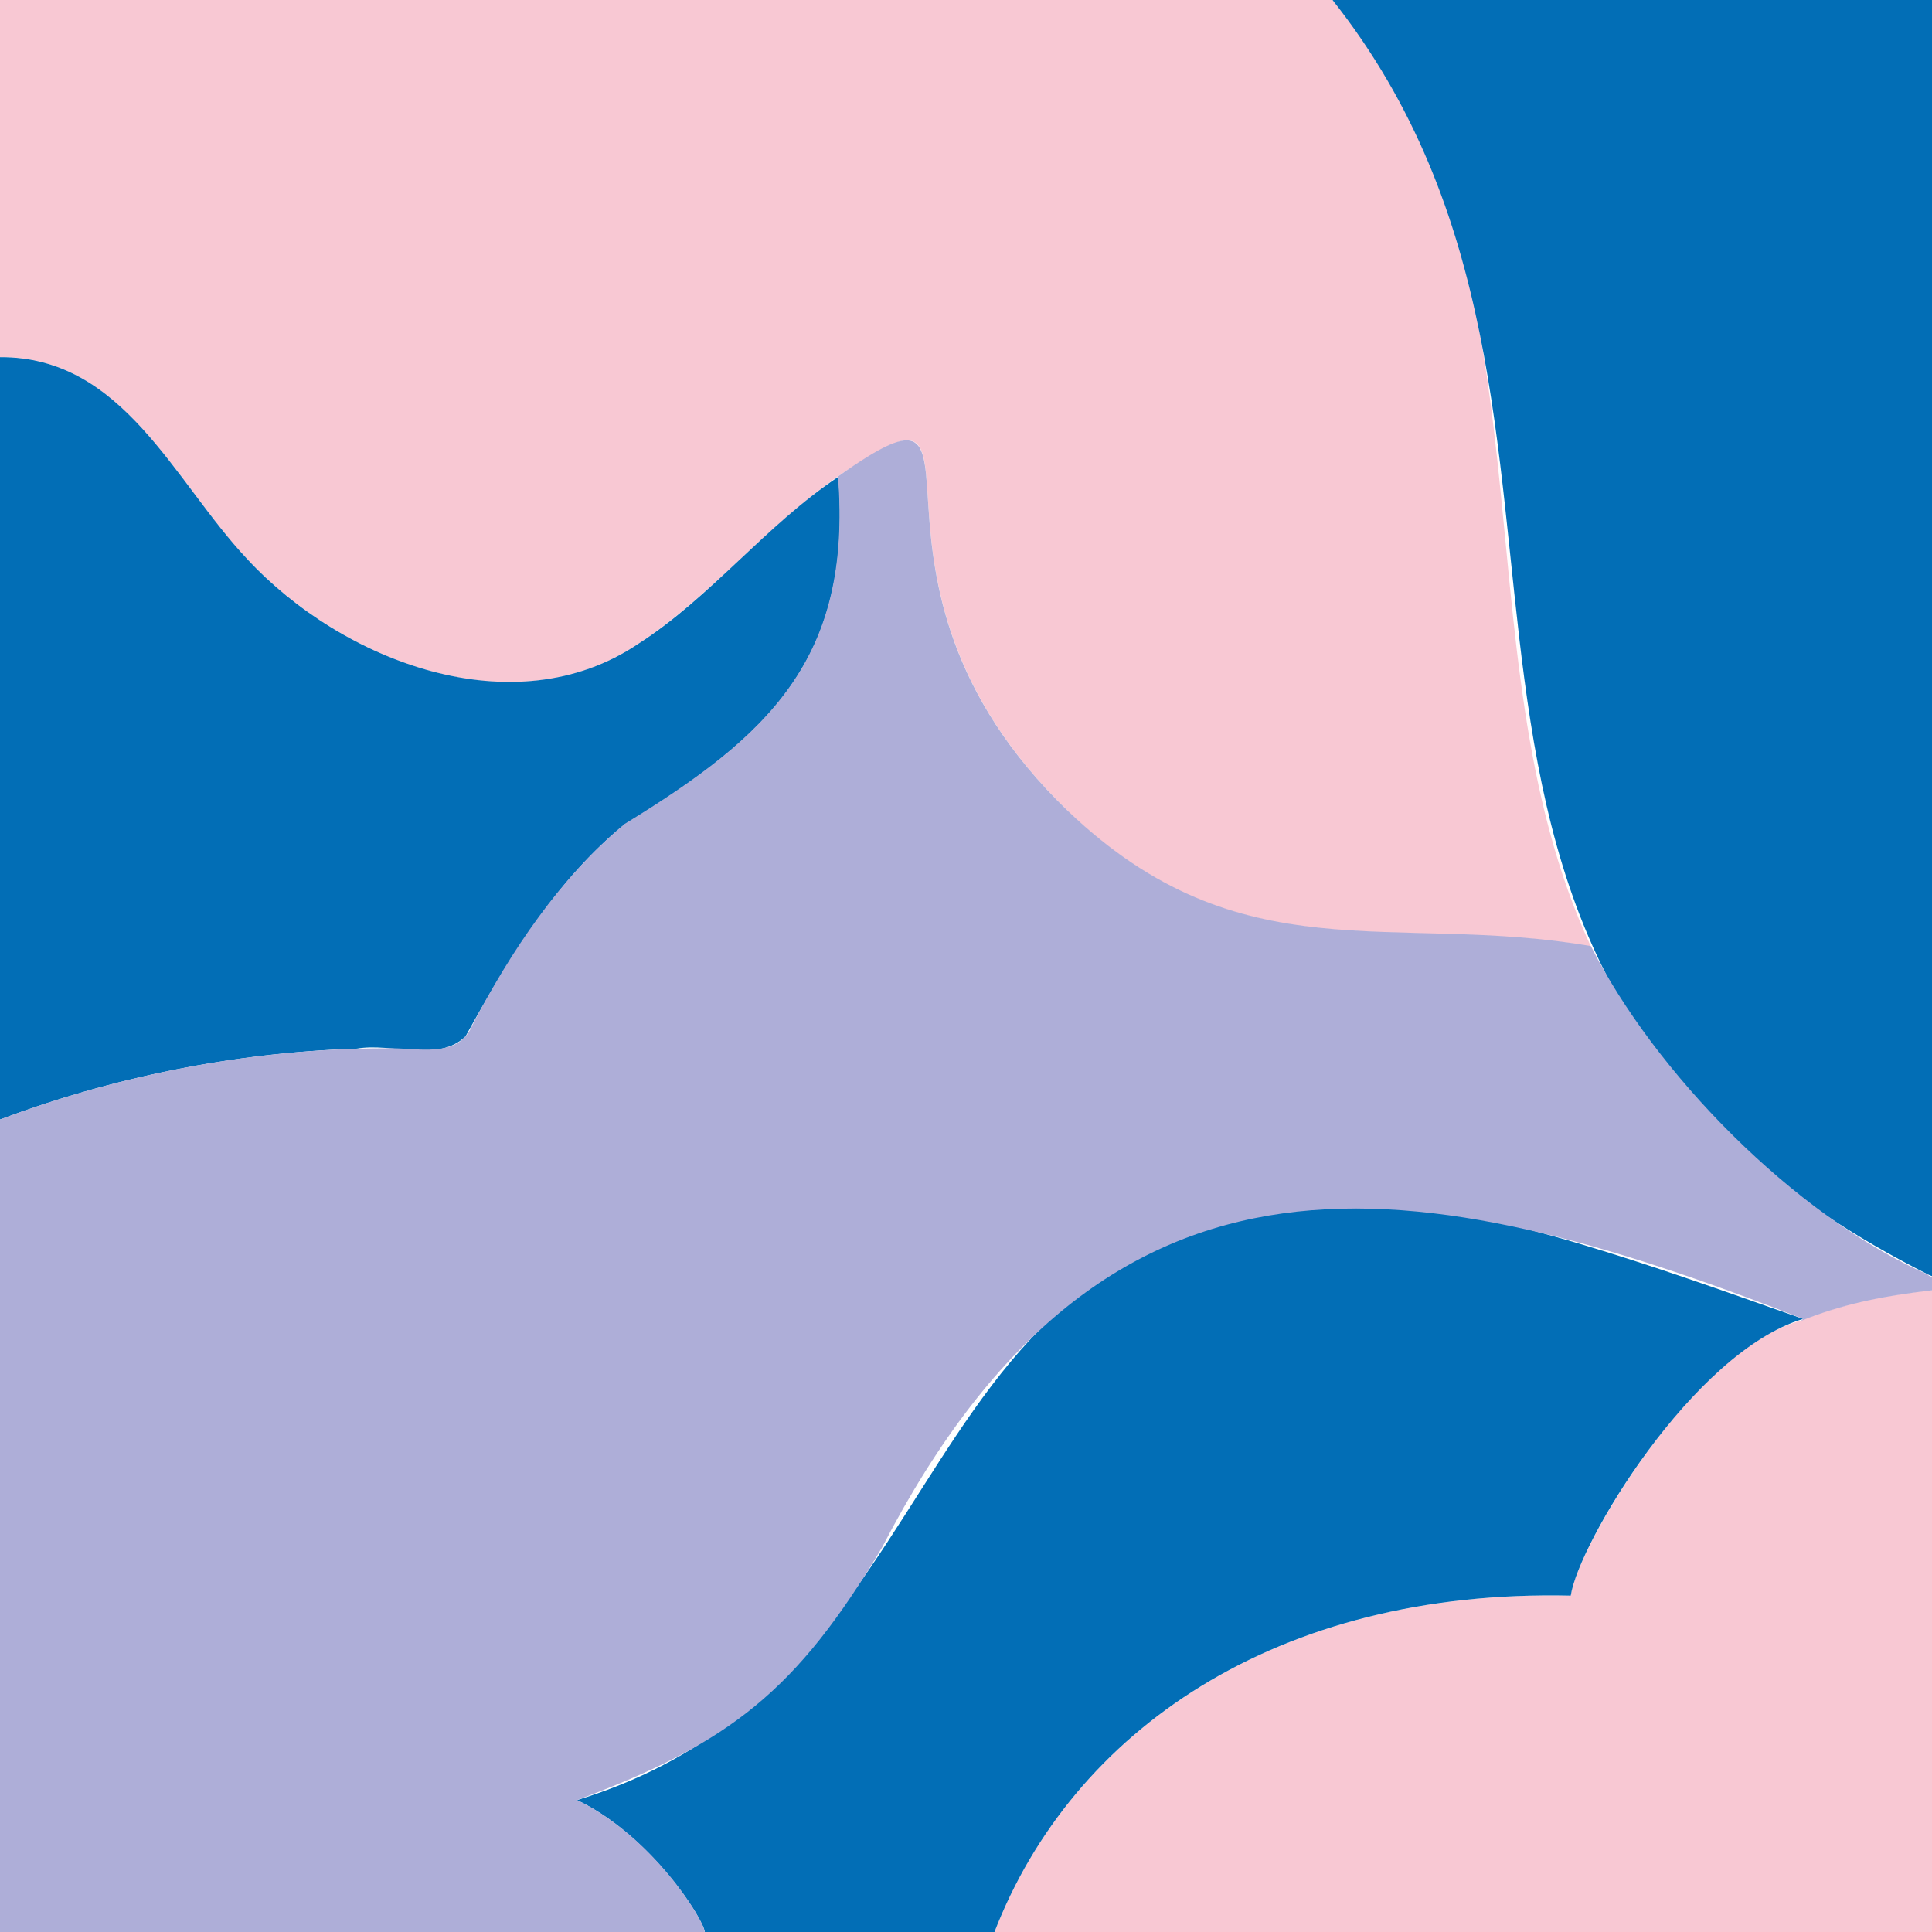
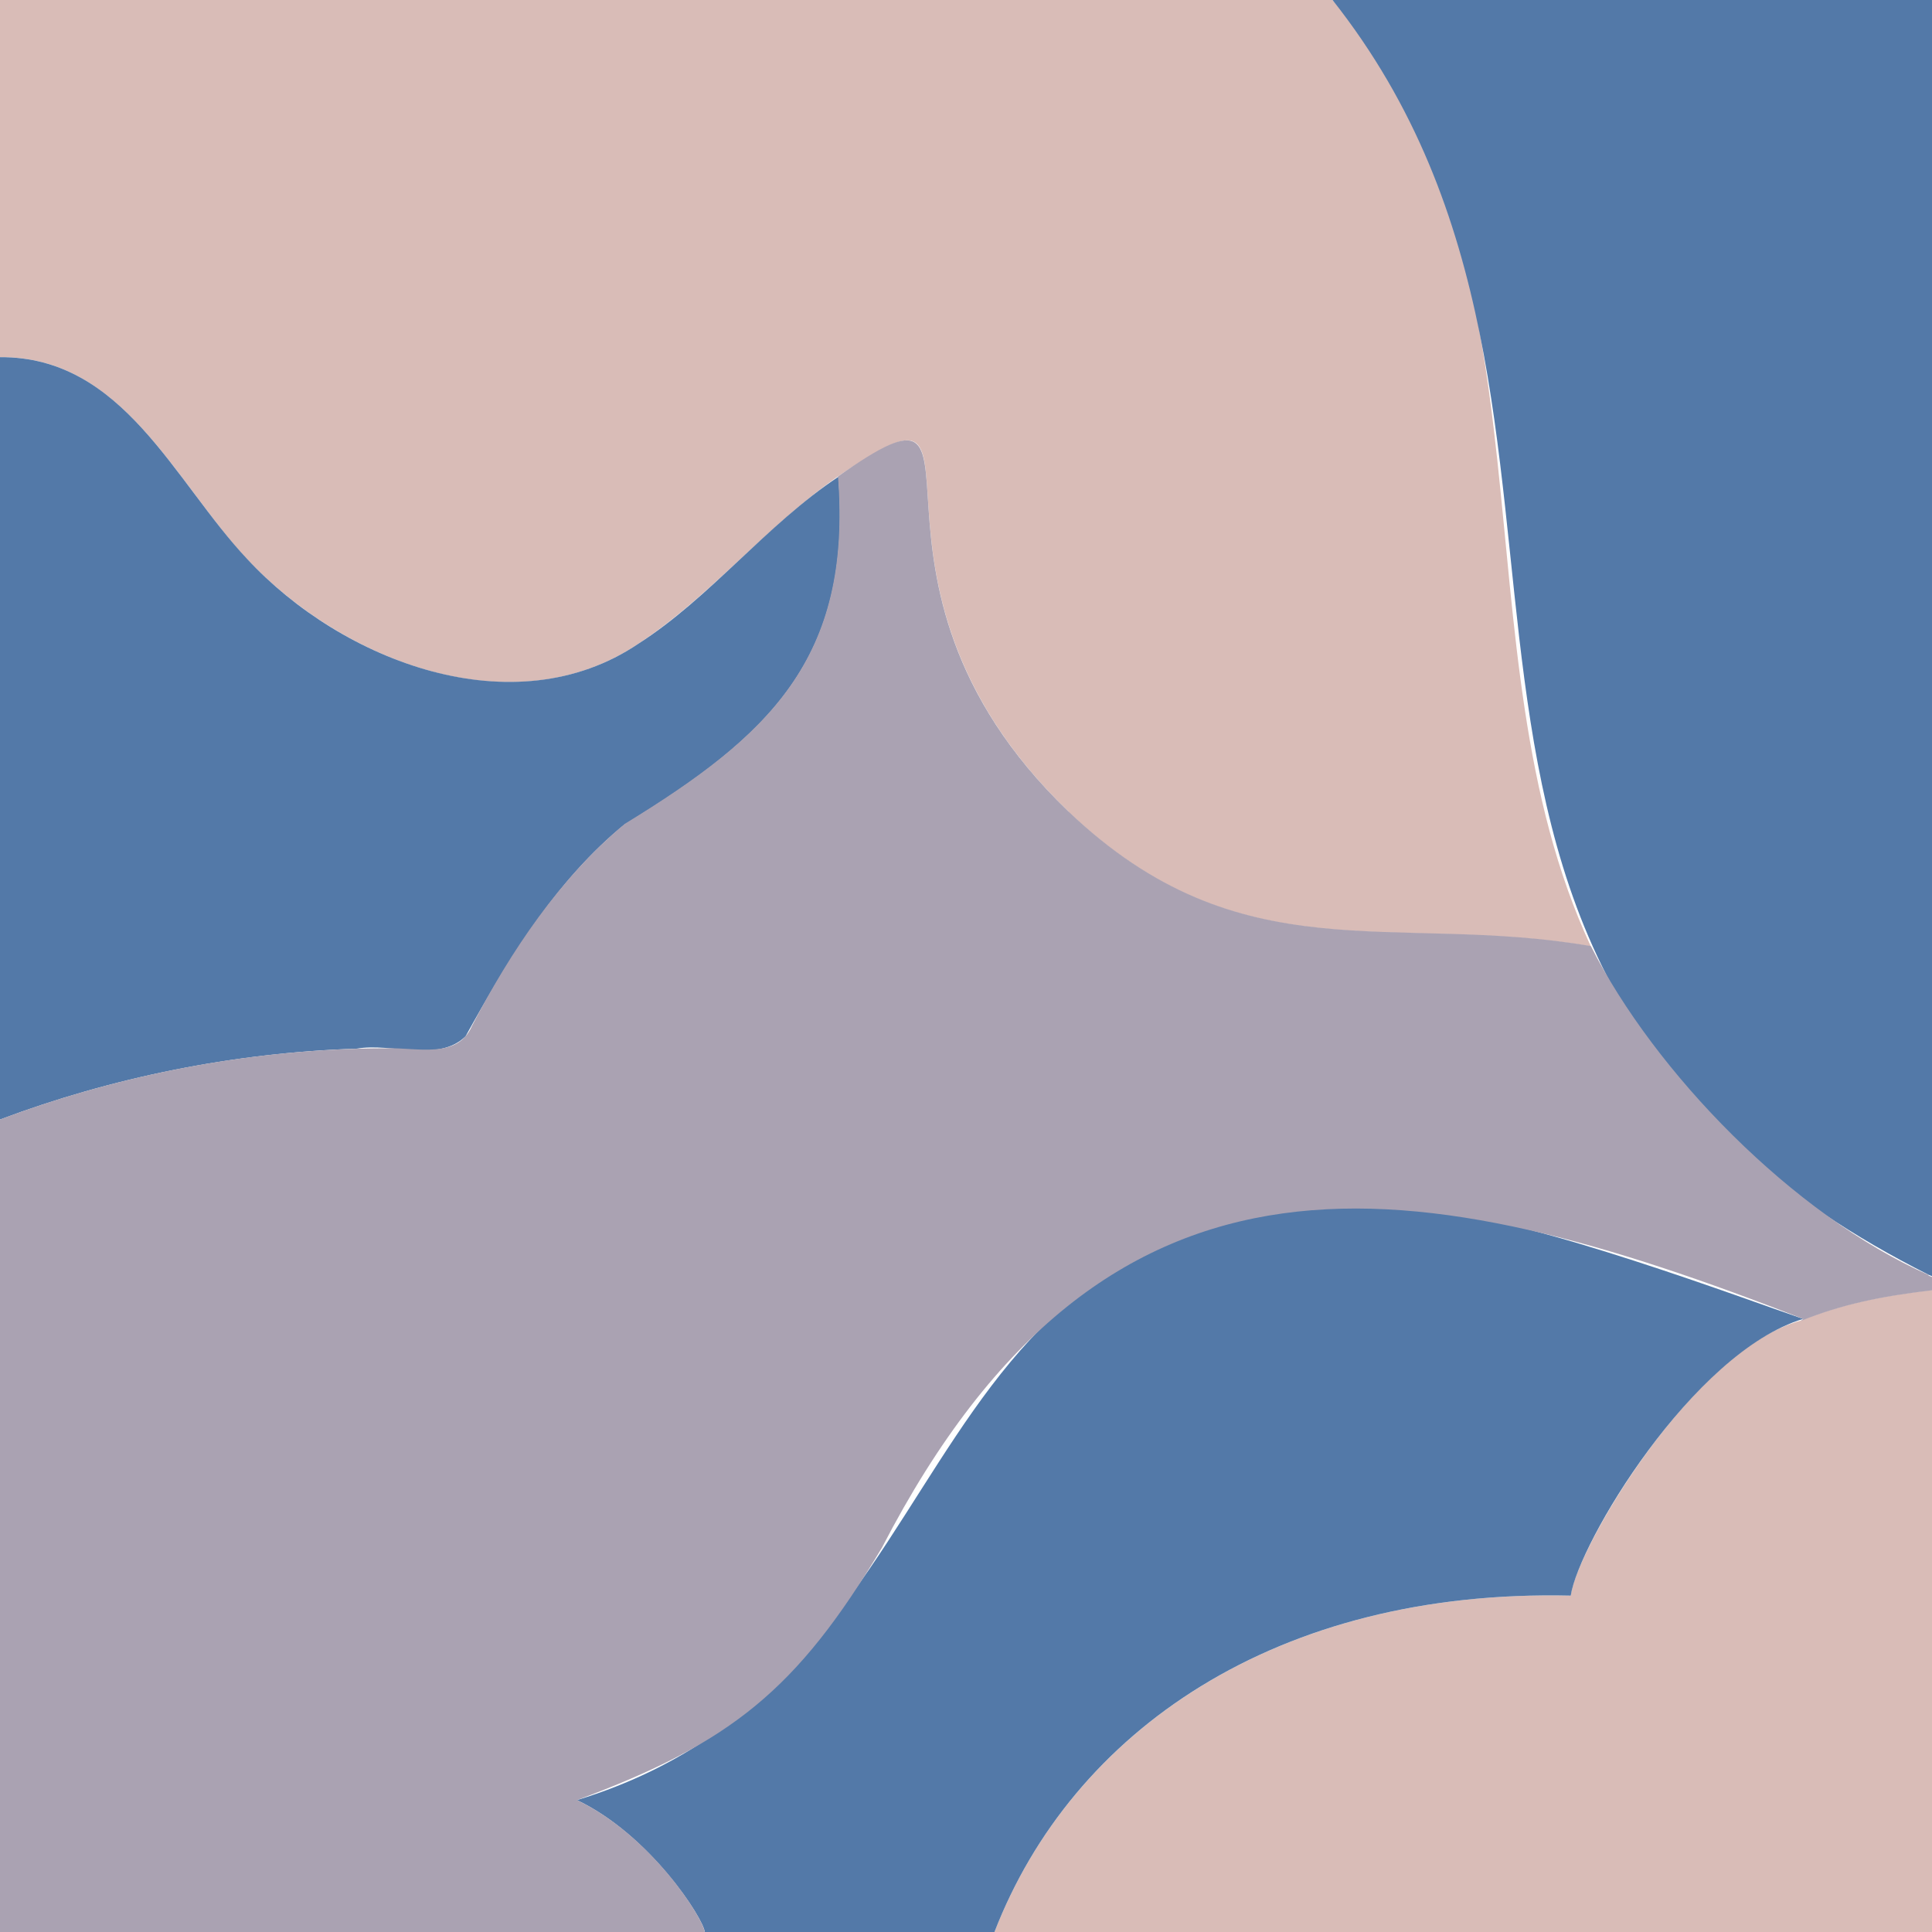
- <svg xmlns="http://www.w3.org/2000/svg" id="Calque_1" version="1.1" viewBox="0 0 566.9 566.9">
-   <defs>
-     <style>
-       .st0 {
-         fill: none;
-       }
- 
-       .st1 {
-         fill: #f8c8d3;
-       }
- 
-       .st2 {
-         fill: #026eb6;
-       }
- 
-       .st3 {
-         fill: #aeaed8;
-       }
-     </style>
-   </defs>
-   <path class="st0" d="M266.9,129.2c3.5,0,4.5,1,4.4,5,.1-4-.8-5.1-4.4-5Z" />
-   <path class="st0" d="M271.8,150.1c.1,1.6.3,3.4.5,5-.2-1.6-.4-3.4-.5-5Z" />
-   <path class="st0" d="M466.8,277.7c-24.5-7.2-49.7-1.3-75.3-4-53.6-4.9-100.9-45-115-96.8,14.2,51.9,61.4,91.9,115,96.8,25.6,2.7,50.8-3.2,75.3,4,.3.6.6,1.1.9,1.7-26.9-52-21.7-119.6-32.2-175.7,10.4,55.5,5.4,122.3,31.4,174Z" />
-   <path class="st0" d="M460.9,468.2h0s0,0,0,0c0,0,0,0,0,0Z" />
-   <path class="st0" d="M0,328.9c.7-.2,1.4-.5,2.2-.8C1.4,328.4.7,328.7,0,328.9Z" />
-   <path class="st0" d="M213.1,167.5c11.7-11.2,26-23.6,39.8-32.3-13.8,8.7-28.1,21.1-39.8,32.3Z" />
-   <path class="st0" d="M113.7,307.6s0,0,0,0c0,0,0,0,0,0Z" />
-   <path class="st0" d="M104.7,307.7s0,0,0,0c0,0,0,0,0,0Z" />
-   <path class="st0" d="M124.7,308c3.6.1,6.4,0,8.8-1.3-2.7,1.3-5.6,1.4-8.8,1.3Z" />
-   <path class="st0" d="M143.7,200c-15-1.2-29.4-6.1-42.5-13.6,25.6,15.4,61.3,19.7,86.1,2.5-12.8,7.9-26.8,12.4-43.6,11.1Z" />
-   <path class="st0" d="M134.7,305.9c.7-.5,1.3-1.1,1.9-1.8-.6.7-1.3,1.4-1.9,1.8Z" />
-   <path class="st0" d="M204.2,176c-4.4,3.9-8.8,7.5-13.5,10.6,4.6-3.2,9.1-6.7,13.5-10.6Z" />
-   <path class="st0" d="M419.7,46.3c.6,1.5,1.3,3,1.9,4.6-.6-1.5-1.2-3-1.9-4.6Z" />
-   <path class="st0" d="M124.4,308c-.6,0-1.2,0-1.8,0,.6,0,1.2,0,1.8,0Z" />
-   <path class="st0" d="M30.7,319.4s0,0-.1,0c0,0,0,0,.1,0Z" />
-   <path class="st0" d="M403.4,17c2.5,3.8,4.6,7.1,5.8,9.1-1.3-2-3.3-5.3-5.8-9.1Z" />
-   <path class="st0" d="M27.8,320.2c-.2,0-.3,0-.5.1.2,0,.3,0,.5-.1Z" />
-   <path class="st0" d="M138.6,301.1c-.3.5-.5,1-.8,1.4.3-.4.6-.9.8-1.4Z" />
-   <path class="st0" d="M137.6,302.9c-.2.3-.4.6-.7.9.2-.3.4-.6.7-.9Z" />
-   <path class="st0" d="M134.6,306.1c-.3.2-.6.4-1,.6.3-.2.6-.4,1-.6Z" />
-   <path class="st0" d="M422.6,53.5c1.2,3.2,2.3,6.5,3.4,9.8-1-3.3-2.2-6.6-3.4-9.8Z" />
-   <path class="st0" d="M9.4,325.7c-.4.1-.9.3-1.3.4.4-.1.9-.3,1.3-.4Z" />
-   <path class="st0" d="M11.9,324.9c-.4.1-.8.3-1.2.4.4-.1.8-.3,1.2-.4Z" />
-   <path class="st0" d="M6.9,326.6c-.5.2-.9.3-1.4.5.4-.2.9-.3,1.4-.5Z" />
-   <path class="st0" d="M4.5,327.4c-.5.2-1,.3-1.5.5.5-.2,1-.3,1.5-.5Z" />
-   <path class="st0" d="M14.3,324.2c-.3,0-.5.2-.8.2.3,0,.5-.2.8-.2Z" />
-   <path class="st0" d="M21.8,321.9c-.1,0-.3,0-.4.1.1,0,.3,0,.4-.1Z" />
-   <path class="st0" d="M24.8,321.1c-.2,0-.4.1-.6.2.2,0,.4-.1.6-.2Z" />
-   <path class="st1" d="M313.5,238.2c50.5,48.3,95.1,29.6,153.3,39.5C426.1,190.3,459.5,76.6,391,0h0s0,0,0,0H0v104.8c34-.3,49.7,32.8,69,55.4,27.7,32.3,80.1,54.4,118.3,28.7,24.2-15.9,42.7-41.1,68.5-55.3,34.8-21.7-8.7,40.7,57.8,104.6Z" />
-   <path class="st1" d="M528.4,387.5c-31.6,8.5-66,67.4-67.5,80.7-86.3-2-146.3,39.8-169.1,98.7h275.1v-188.4c-15.1,1.8-26.3,4.1-38.5,9Z" />
-   <path class="st2" d="M391,0h0c97.9,123.7-6.1,283.1,175,374.1h0c.3.1.7.3,1,.4V0h-176Z" />
-   <path class="st2" d="M422.1,355.7c-164.8-16.8-128.7,134.6-252.8,172.5,21.3,10.1,37.1,34.7,37.5,38.7h85c22.8-58.9,82.7-100.7,169.1-98.7,2.2-15.1,35.7-71.4,68.2-81.2-17.4-5.9-79.3-29.2-107-31.3Z" />
-   <path class="st2" d="M183.5,241.8c42-25.7,66.7-48.6,62.5-101.9-21.2,14.1-37.5,35.4-58.7,49-36.5,24.6-86.9,5.2-114.8-24.9C51.1,141.3,36.2,104.6,0,104.8v223.7c32.7-12.3,68.4-19.6,104.7-20.8,10.3-1.8,23.8,4.2,31.9-3.6,12.4-22.4,26.6-45.9,46.8-62.3Z" />
-   <path class="st3" d="M565.9,374.1c-39.8-17.6-80.4-59.5-99.1-96.5-58.2-10-102.5,8.9-153.3-39.5-71.6-68.8-15.3-135.3-67.6-98.3,4.1,53.6-20.4,76.1-62.5,101.9-19,15.7-33.6,37.5-44.9,59.3-4.2,9.9-16.3,6.3-25,6.6C74.7,307.6,35.3,315.2,0,328.5v238.4h206.8c-.7-4.5-16-28.5-37.5-38.7,45-16.7,64.5-32.2,89.5-74.1,66.1-127.9,157.3-111.2,270.3-67.1-.2.2-.5.4-.7.6,12.2-4.9,23.4-7.2,38.5-9v1.3s0,0,0,0v-5.2c-.3-.1-.7-.3-1-.4h0Z" />
+ <svg xmlns="http://www.w3.org/2000/svg" viewBox="0 0 566.9 566.9">
+   <g id="zone-1" data-color-id="RD011">
+     <path class="st1" d="M313.5,238.2c50.5,48.3,95.1,29.6,153.3,39.5C426.1,190.3,459.5,76.6,391,0h0s0,0,0,0H0v104.8c34-.3,49.7,32.8,69,55.4,27.7,32.3,80.1,54.4,118.3,28.7,24.2-15.9,42.7-41.1,68.5-55.3,34.8-21.7-8.7,40.7,57.8,104.6Z" fill="#d9bcb7" />
+     <path class="st1" d="M528.4,387.5c-31.6,8.5-66,67.4-67.5,80.7-86.3-2-146.3,39.8-169.1,98.7h275.1v-188.4c-15.1,1.8-26.3,4.1-38.5,9Z" fill="#d9bcb7" />
+   </g>
+   <g id="zone-2" data-color-id="BL018">
+     <path class="st2" d="M391,0h0c97.9,123.7-6.1,283.1,175,374.1h0c.3.1.7.3,1,.4V0h-176Z" fill="#5379a8" />
+     <path class="st2" d="M422.1,355.7c-164.8-16.8-128.7,134.6-252.8,172.5,21.3,10.1,37.1,34.7,37.5,38.7h85c22.8-58.9,82.7-100.7,169.1-98.7,2.2-15.1,35.7-71.4,68.2-81.2-17.4-5.9-79.3-29.2-107-31.3Z" fill="#5379a8" />
+     <path class="st2" d="M183.5,241.8c42-25.7,66.7-48.6,62.5-101.9-21.2,14.1-37.5,35.4-58.7,49-36.5,24.6-86.9,5.2-114.8-24.9C51.1,141.3,36.2,104.6,0,104.8v223.7c32.7-12.3,68.4-19.6,104.7-20.8,10.3-1.8,23.8,4.2,31.9-3.6,12.4-22.4,26.6-45.9,46.8-62.3Z" fill="#5379a8" />
+   </g>
+   <g id="zone-3" data-color-id="PP005">
+     <path class="st3" d="M565.9,374.1c-39.8-17.6-80.4-59.5-99.1-96.5-58.2-10-102.5,8.9-153.3-39.5-71.6-68.8-15.3-135.3-67.6-98.3,4.1,53.6-20.4,76.1-62.5,101.9-19,15.7-33.6,37.5-44.9,59.3-4.2,9.9-16.3,6.3-25,6.6C74.7,307.6,35.3,315.2,0,328.5v238.4h206.8c-.7-4.5-16-28.5-37.5-38.7,45-16.7,64.5-32.2,89.5-74.1,66.1-127.9,157.3-111.2,270.3-67.1-.2.2-.5.4-.7.6,12.2-4.9,23.4-7.2,38.5-9v1.3s0,0,0,0v-5.2c-.3-.1-.7-.3-1-.4h0Z" fill="#aaa2b2" />
+   </g>
</svg>
